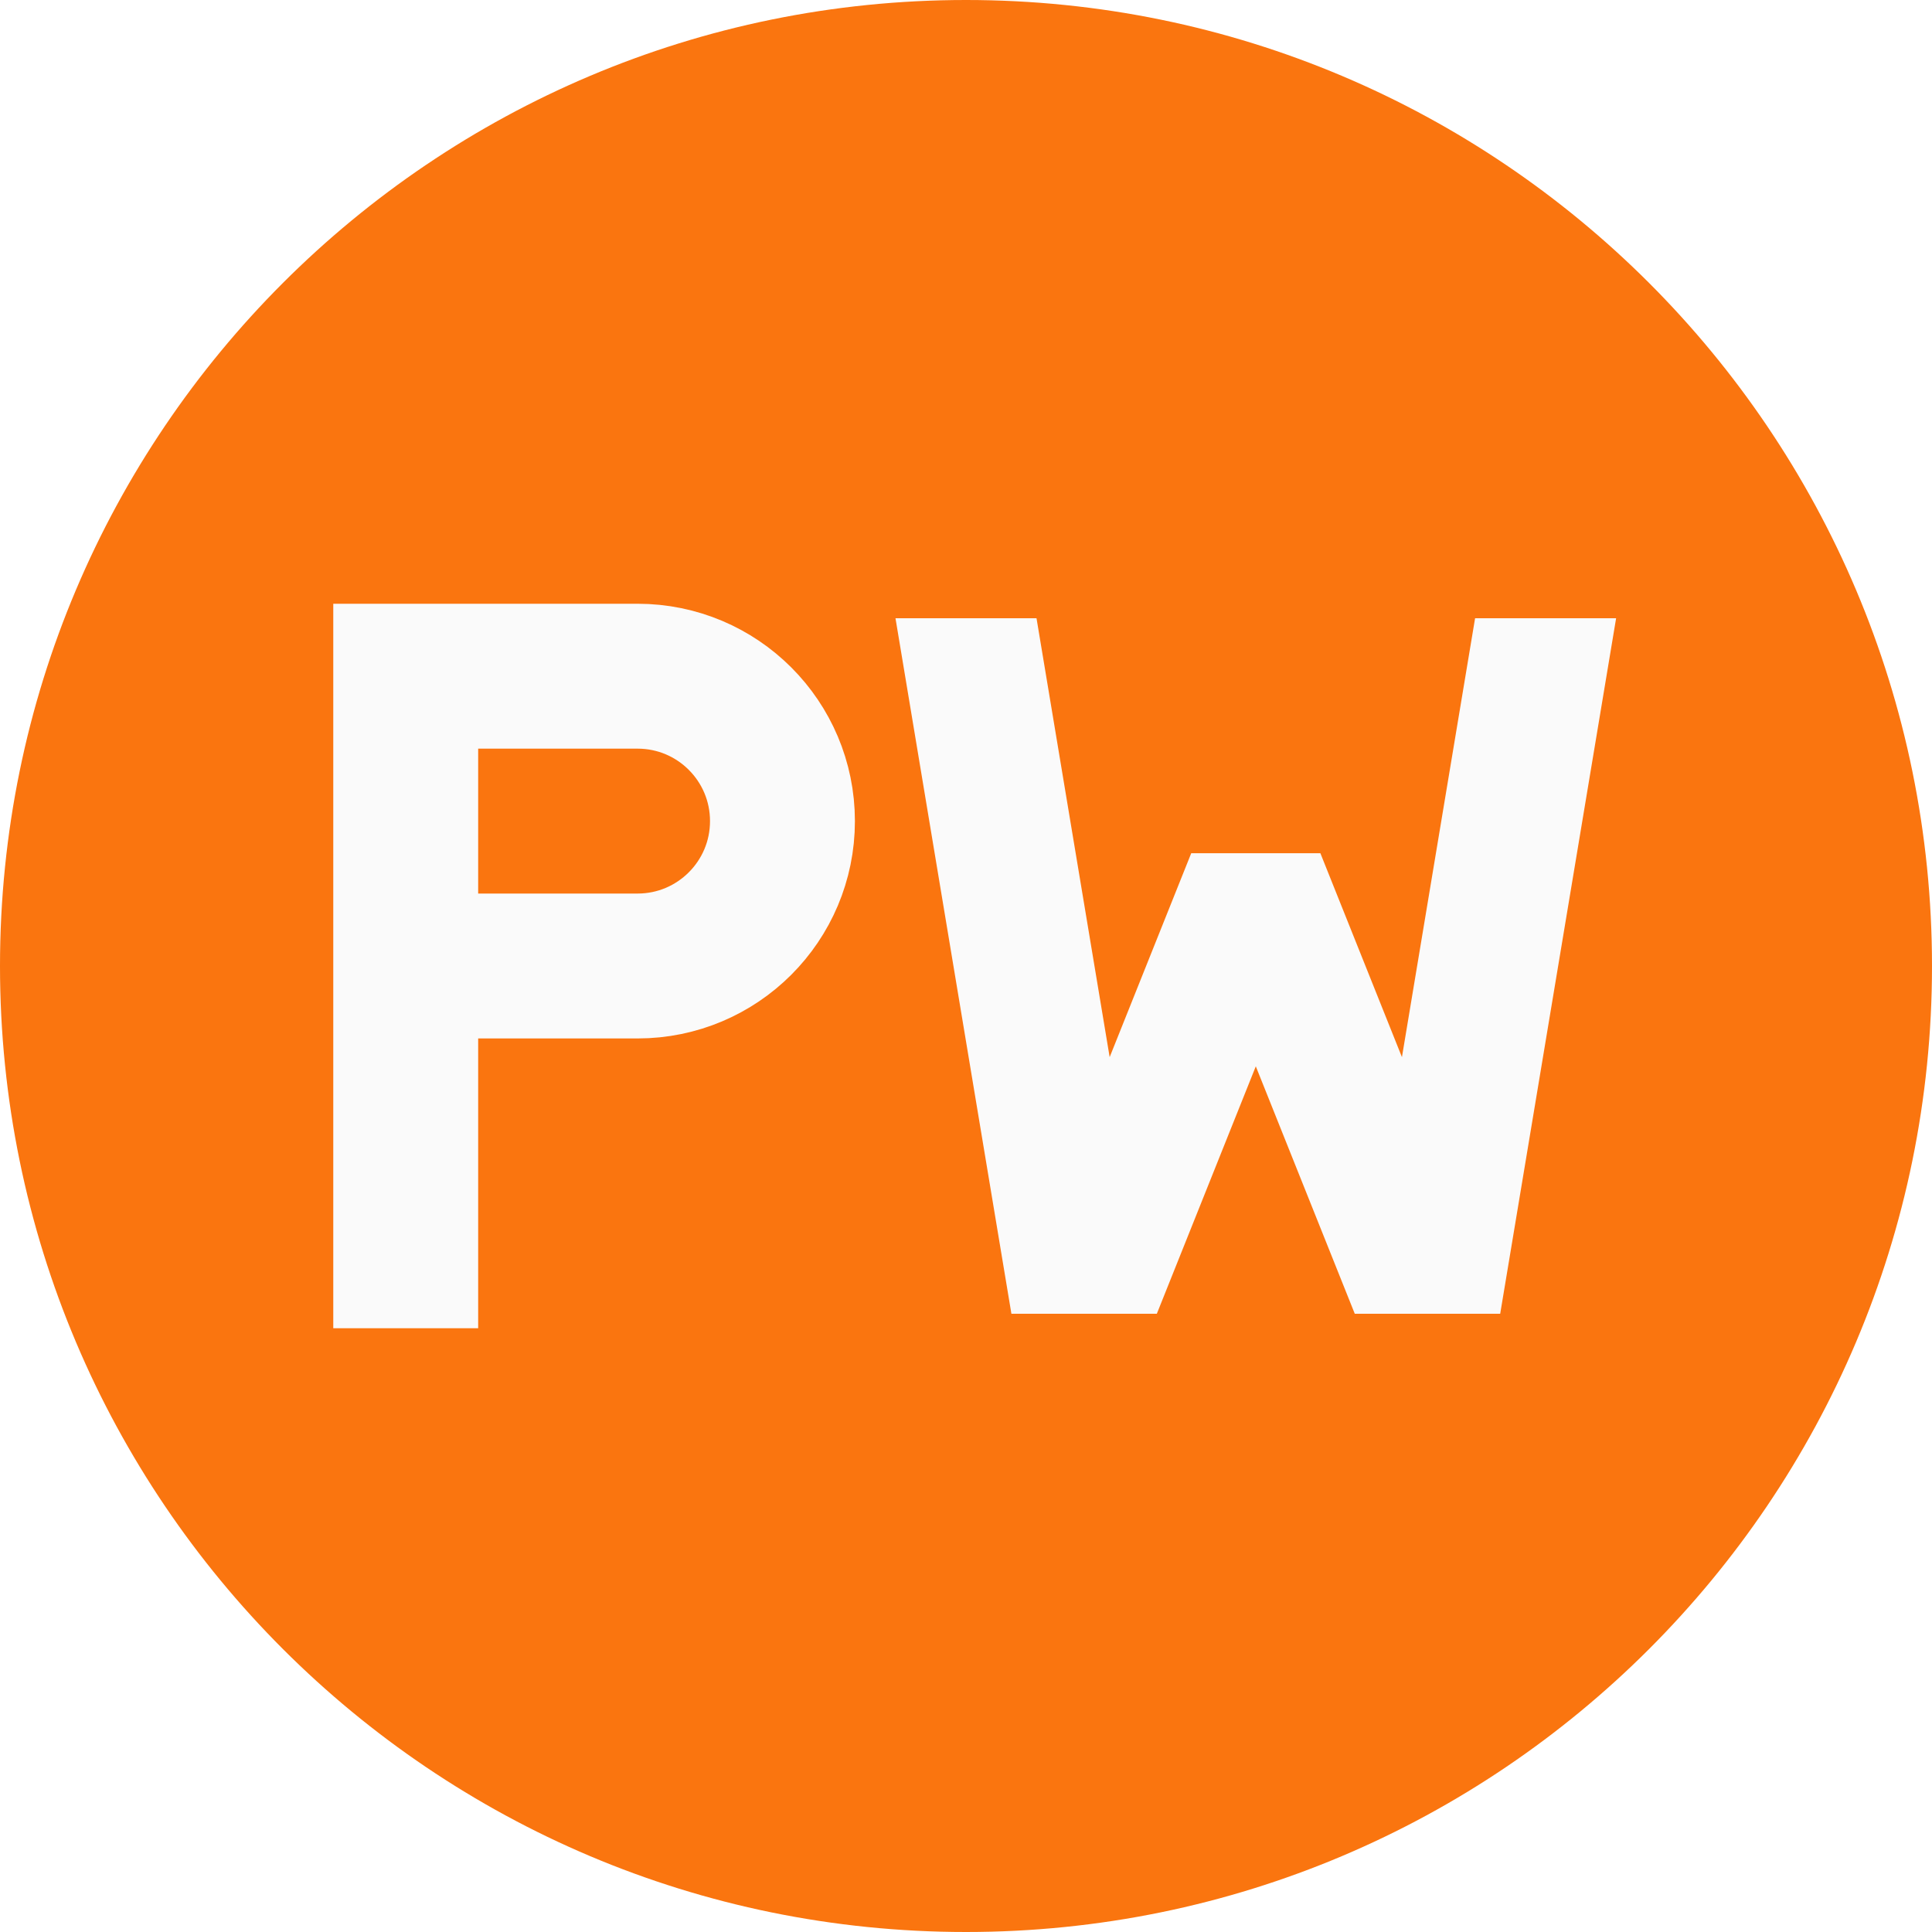
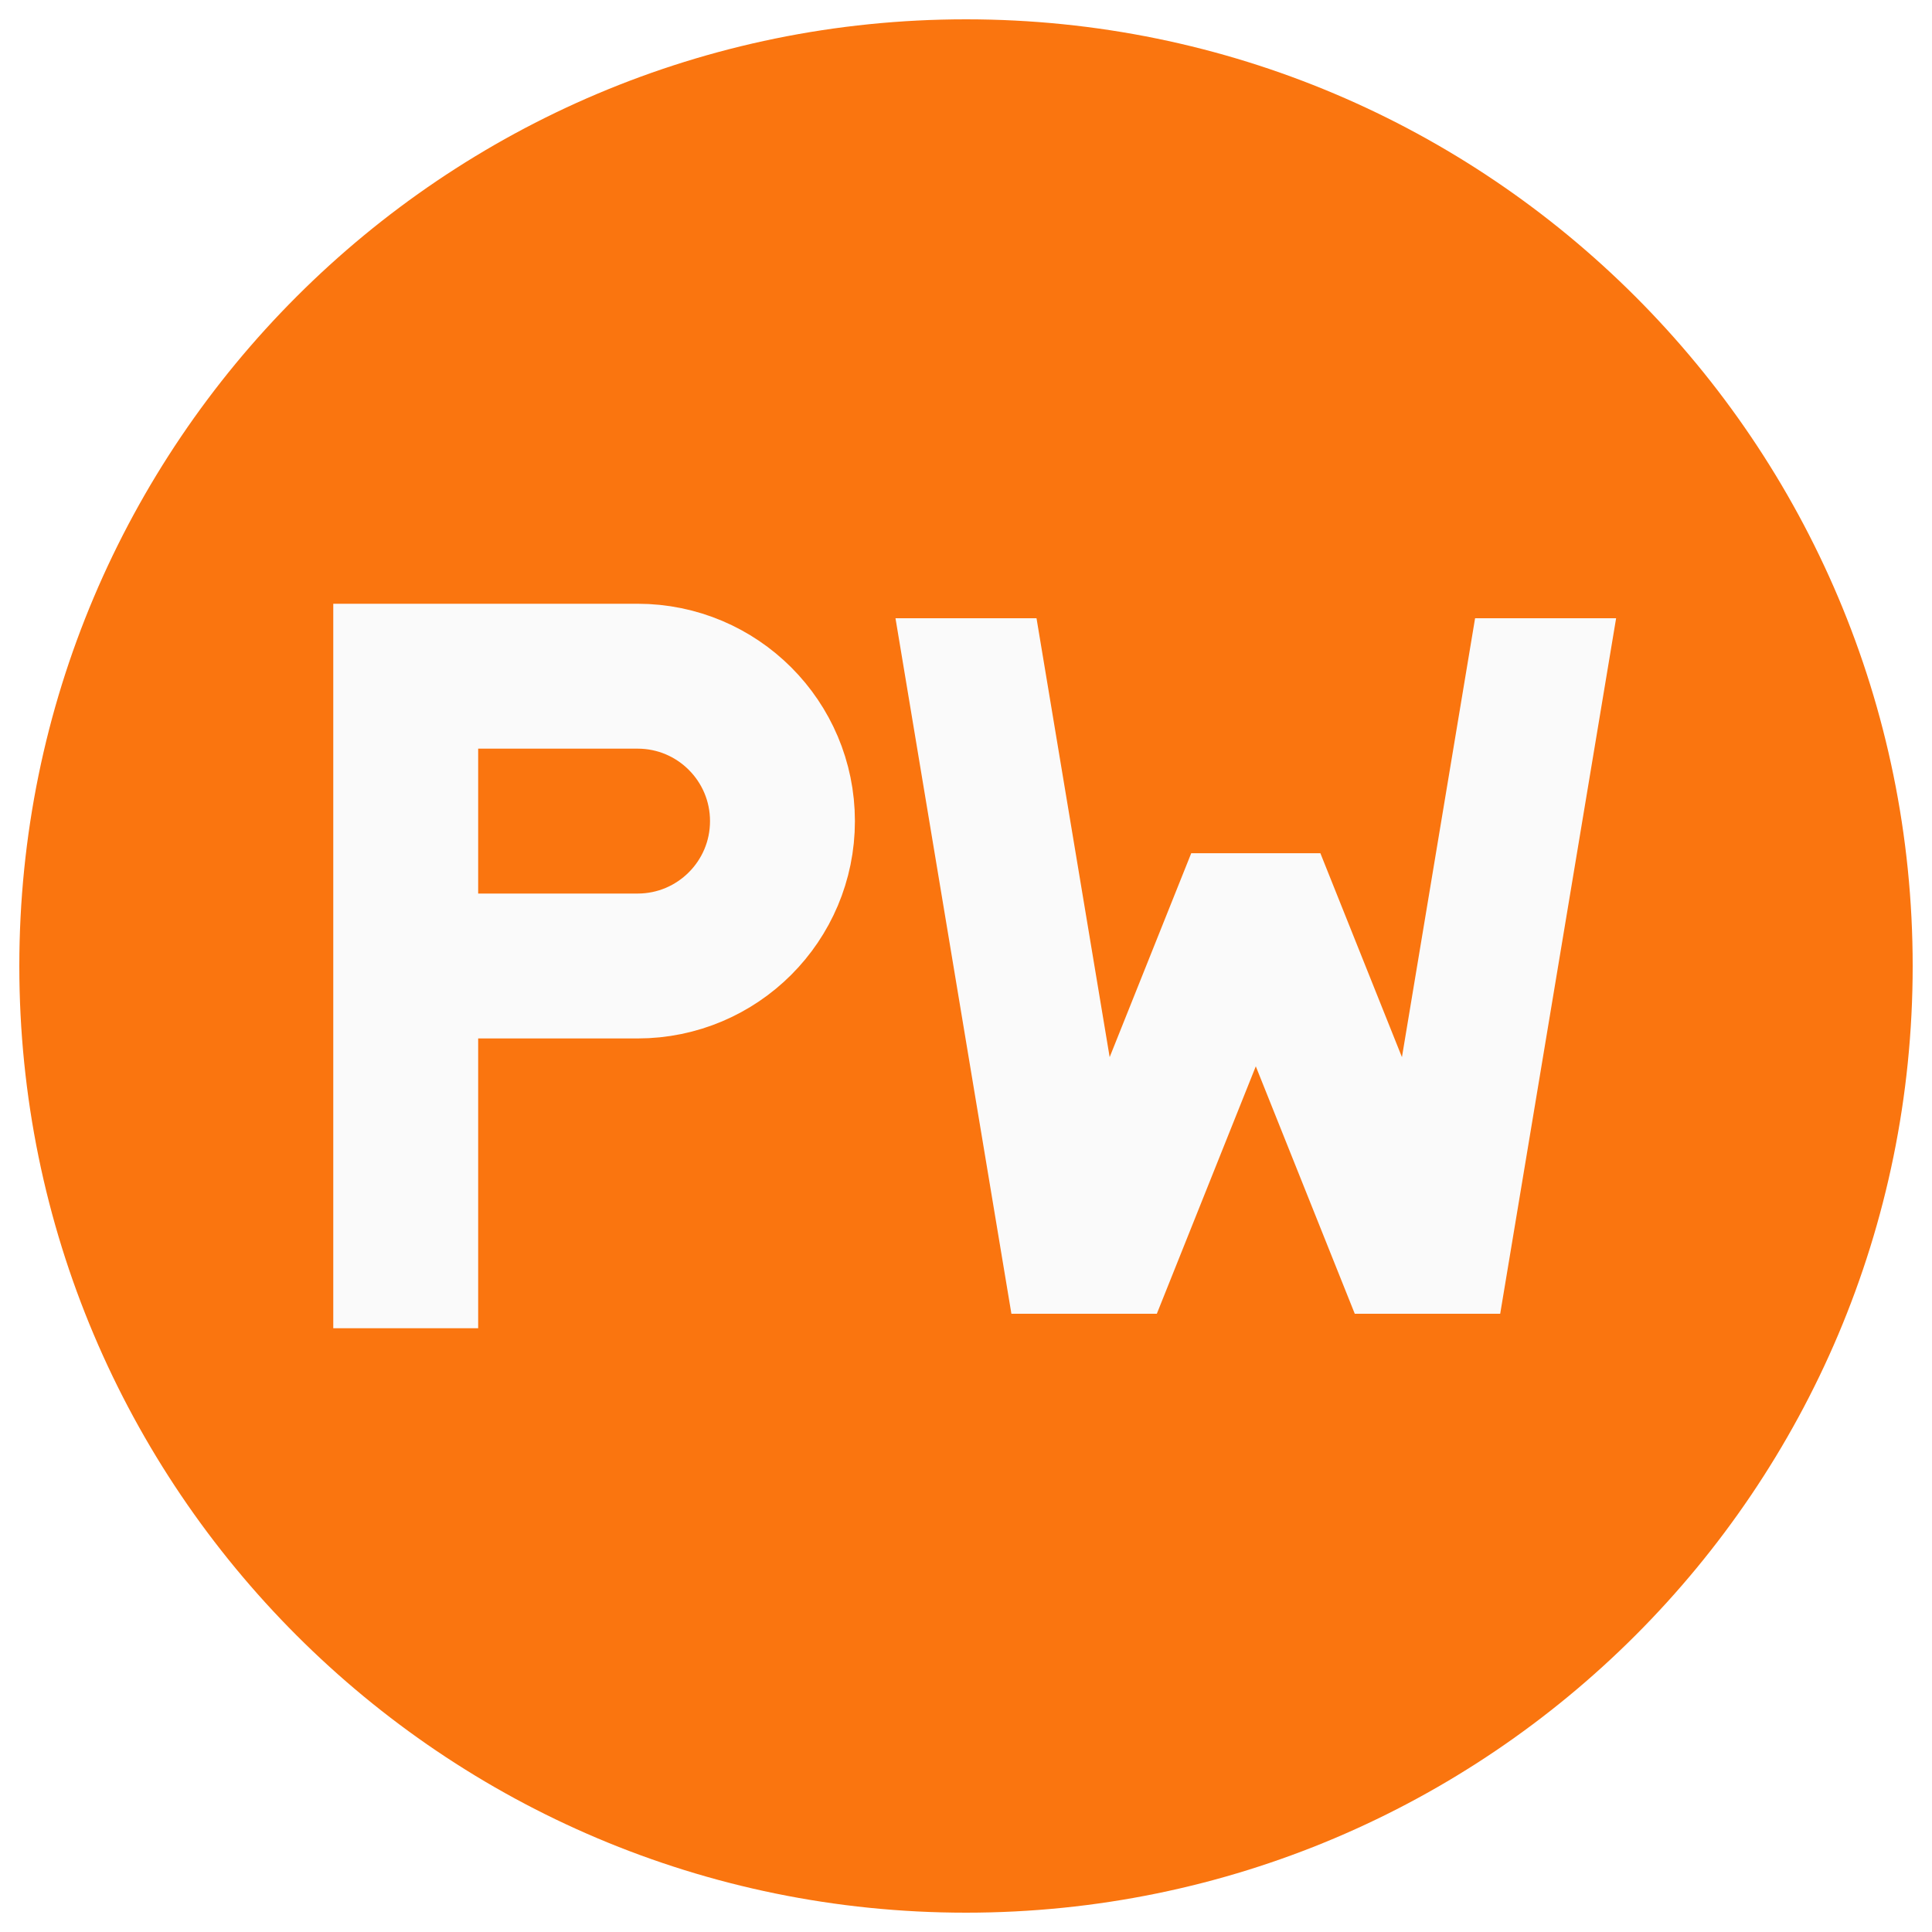
<svg xmlns="http://www.w3.org/2000/svg" viewBox="0 0 100 100">
-   <circle cx="50" cy="50" r="50" fill="#fa750f" />
+   <circle cx="50" cy="50" r="49" fill="#fa750f" />
  <clipPath id="clip">
    <rect x="-20" y="-10" width="140" height="120" />
  </clipPath>
-   <path transform="translate(-20,0) translate(50,50) scale(0.3) translate(-50,-50)" fill="none" stroke="#fafafa" stroke-width="25" stroke-linecap="square" d="       M 20 100       L 20 0       L 60 0       A 25 25 0 0 1 60 50       L 20 50     " />
+   <path transform="translate(-20,0) translate(50,50) scale(0.3) translate(-50,-50)" fill="none" stroke="#fafafa" stroke-width="25" stroke-linecap="square" d="       M 20 100       L 20 0       L 60 0       A 25 25 0 0 1 60 50       L 22 50     " />
  <path transform="translate(15,0) translate(50,50) scale(0.3) translate(-50,-50)" fill="none" stroke="#fafafa" stroke-width="24" stroke-linecap="square" stroke-linejoin="bevel" clip-path="url(#clip)" d="       M 0 -10       L 20 110       L 50 35       L 80 110       L 100 -10     " />
</svg>
